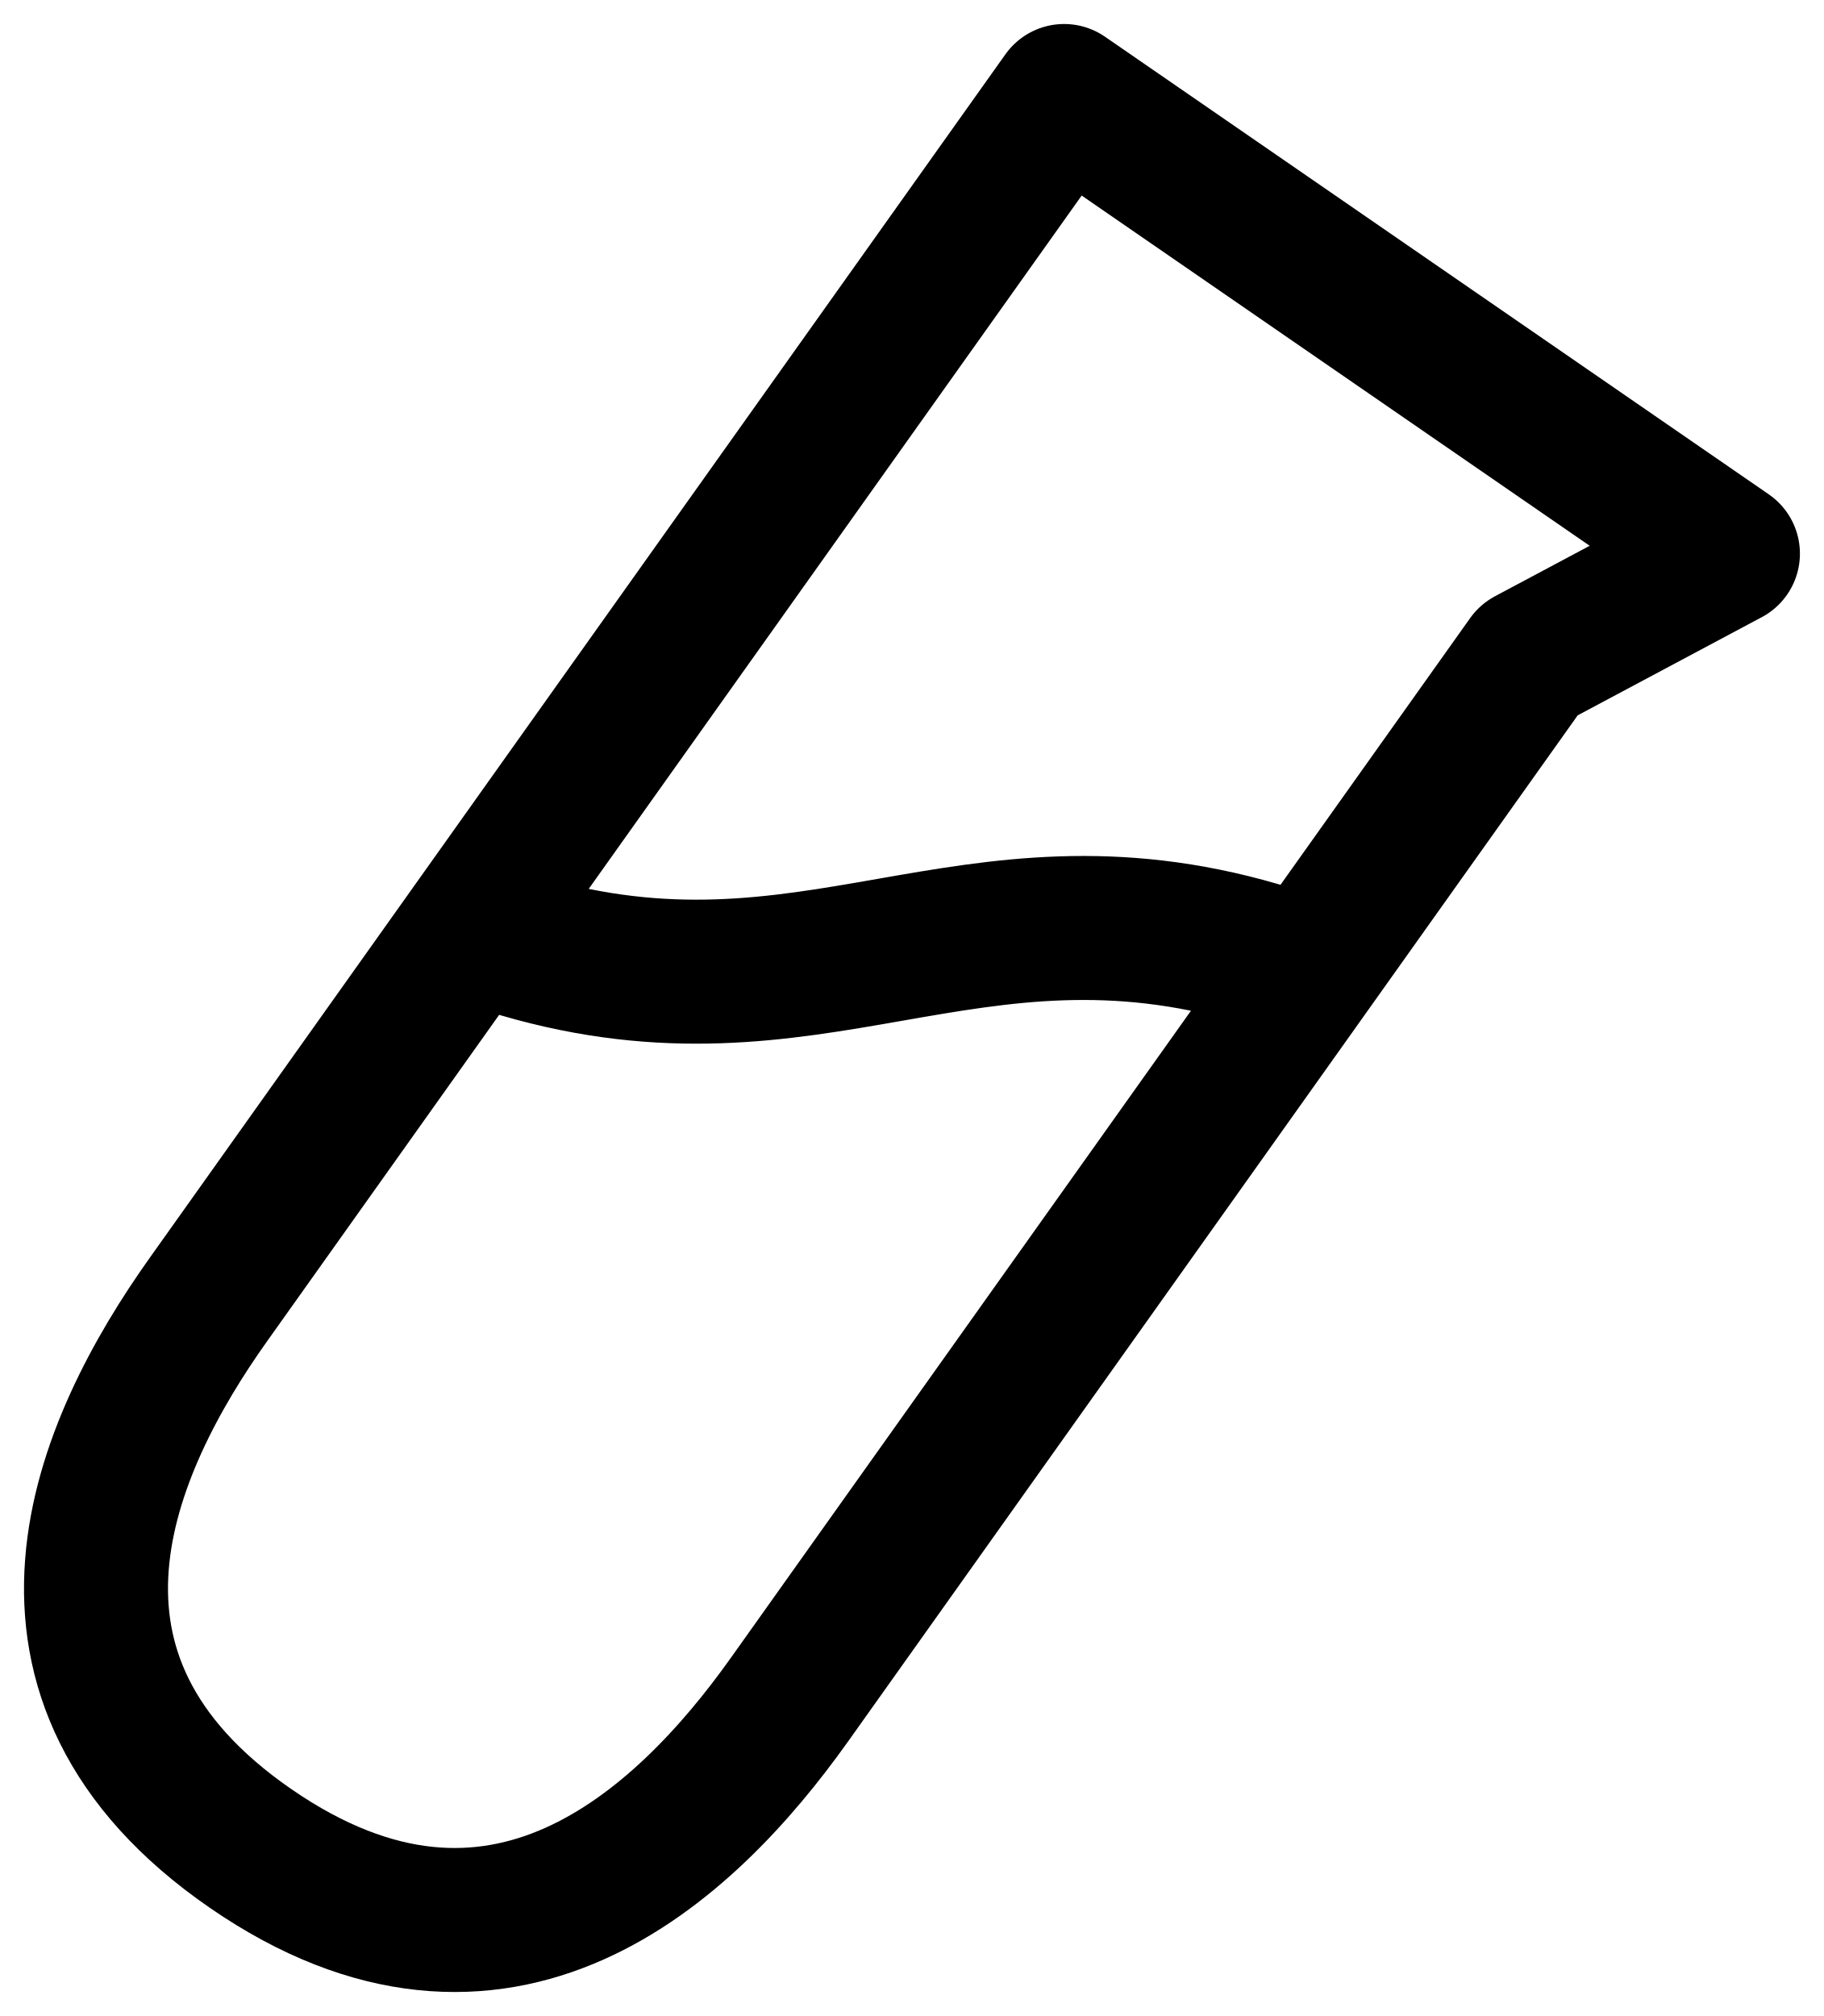
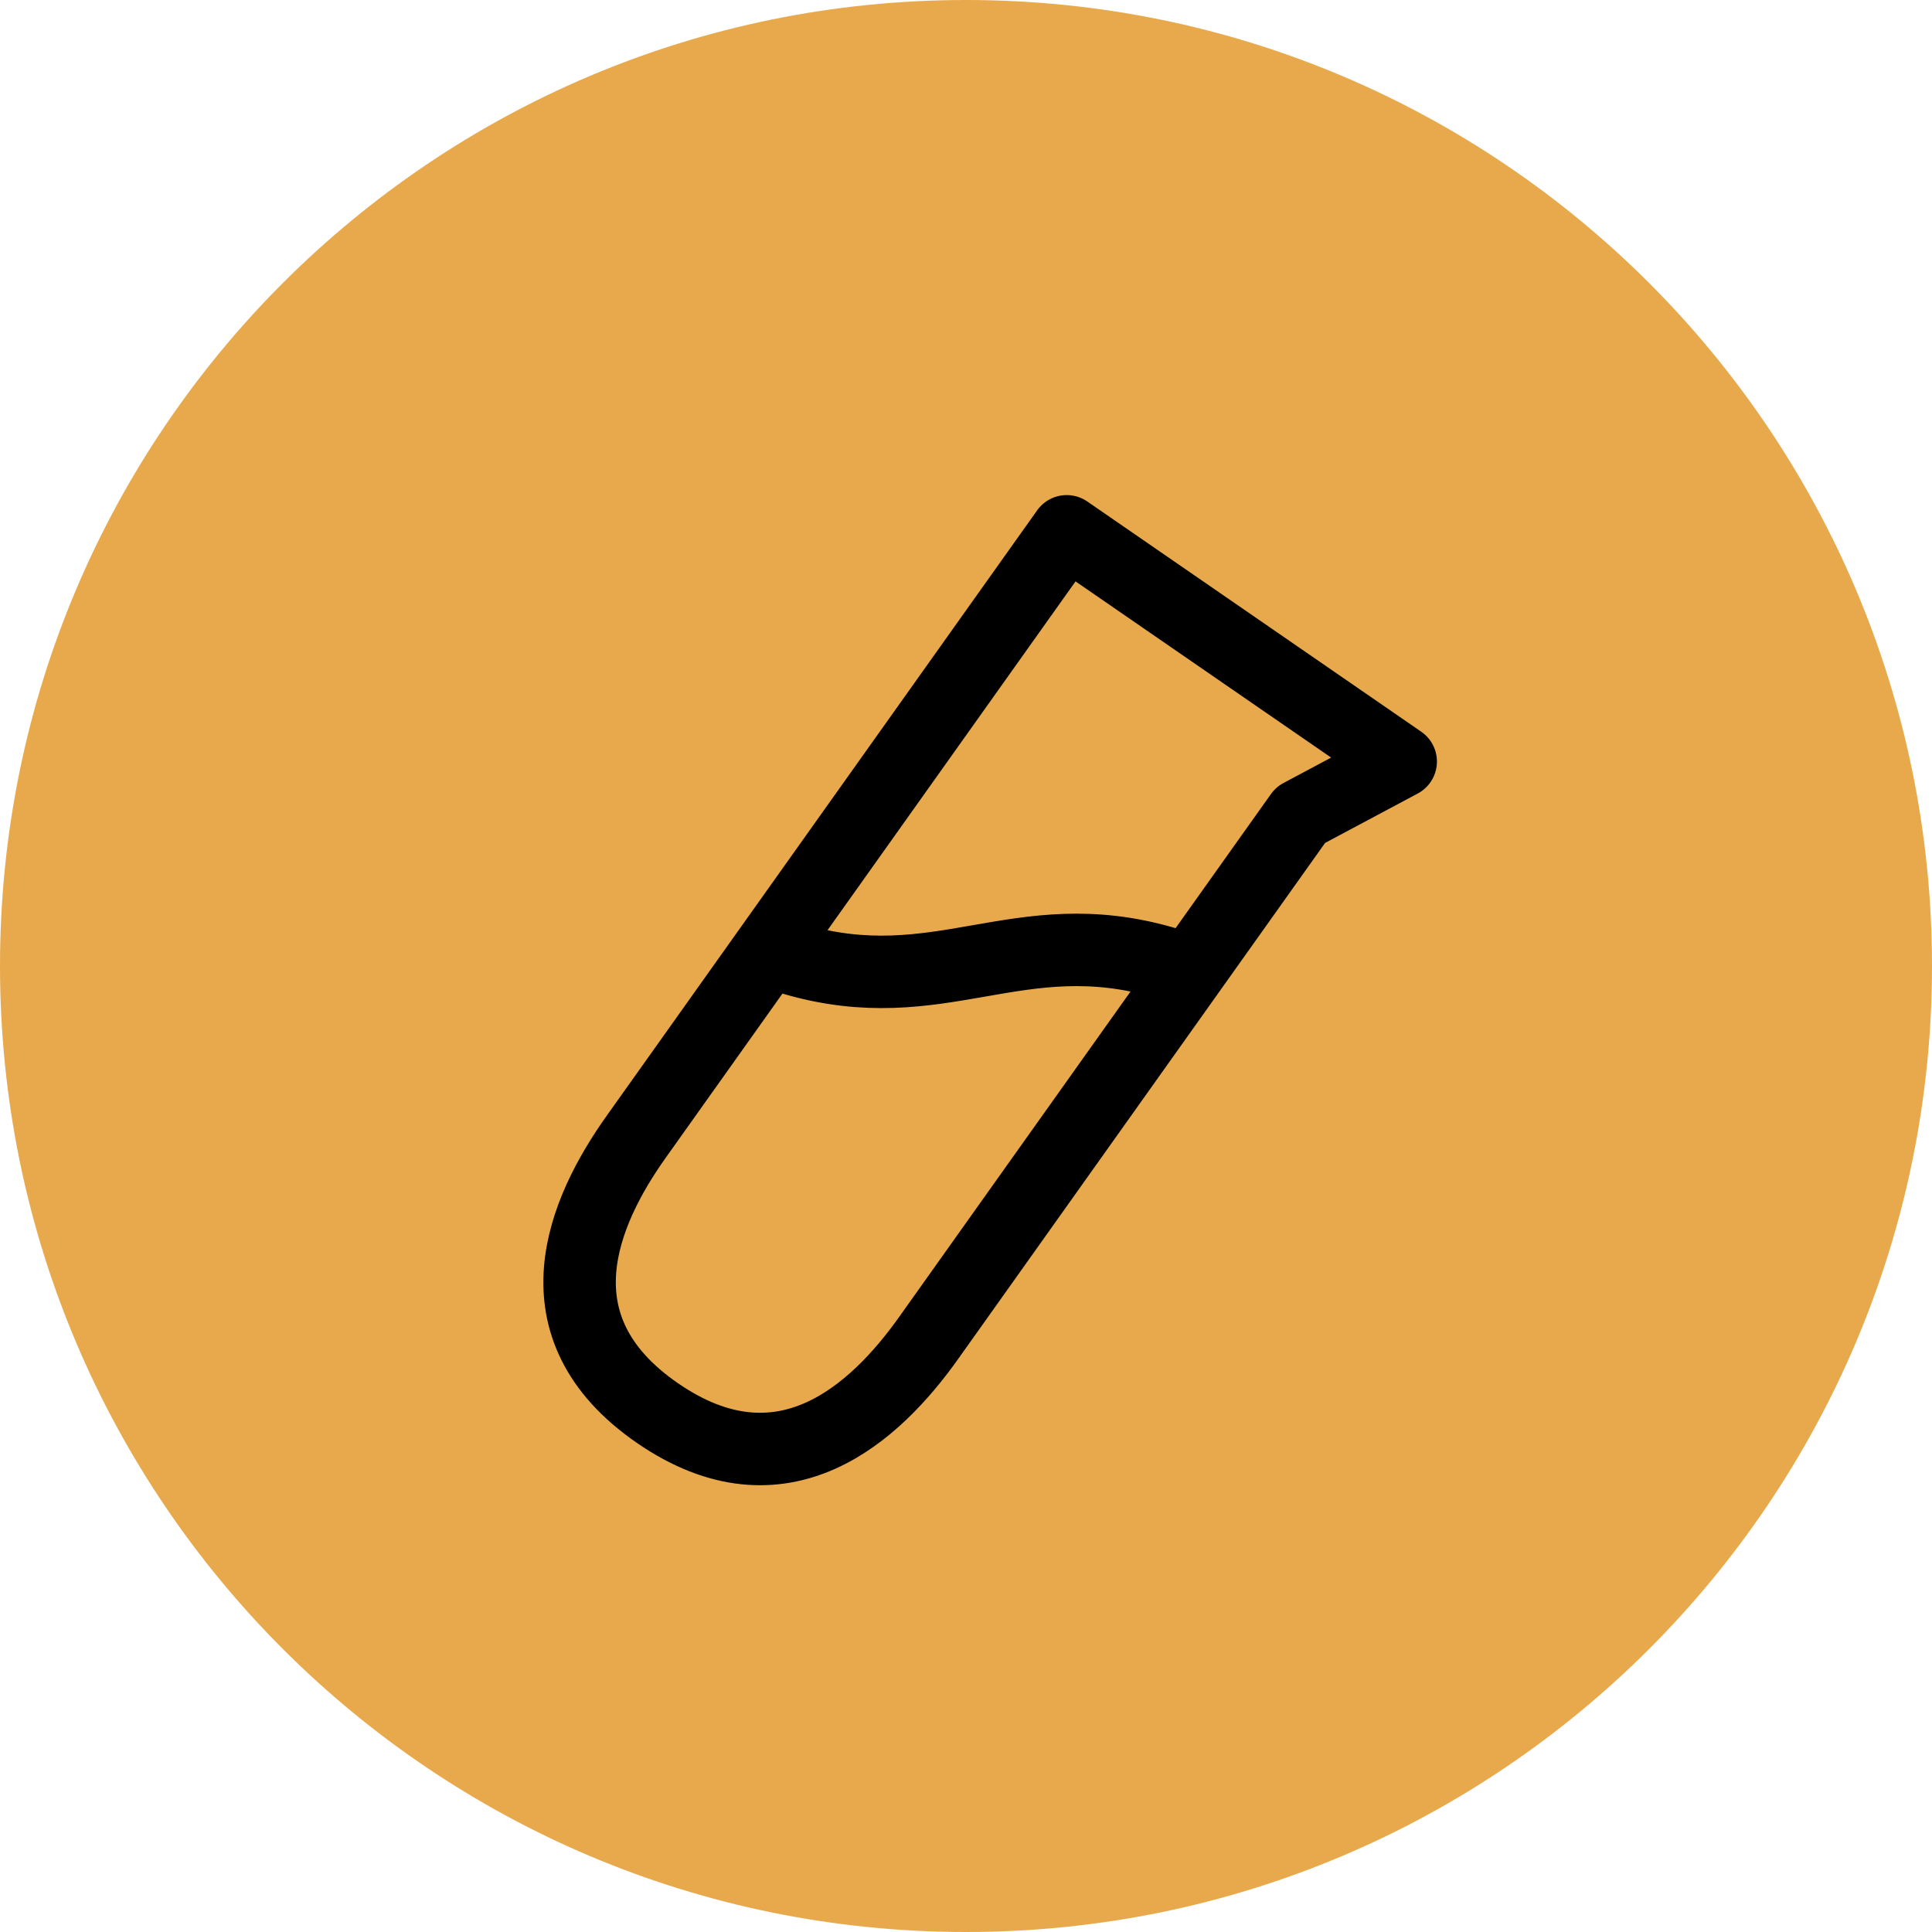
- <svg xmlns="http://www.w3.org/2000/svg" width="19" height="21" viewBox="0 0 19 21" fill="none">
-   <path d="M13.11 9.931C10.076 9.045 8.465 10.743 5.429 9.857M2.612 19.256C5.205 21.043 7.129 19.244 8.223 17.706L15.926 6.873L18 5.767L11.085 1L2.173 13.534C1.078 15.072 0.019 17.468 2.612 19.256Z" stroke="black" stroke-width="1.5" stroke-linecap="round" stroke-linejoin="round" />
+ <svg xmlns="http://www.w3.org/2000/svg" width="40" height="40" viewBox="0 0 40 40" fill="none">
+   <circle cx="20" cy="20" r="20" fill="#E8A94C" />
+   <path d="M24.11 19.931C21.076 19.045 19.465 20.743 16.429 19.857M13.611 29.256C16.205 31.043 18.129 29.244 19.223 27.706L26.926 16.873L29 15.767L22.085 11L13.173 23.534C12.078 25.072 11.019 27.468 13.611 29.256Z" stroke="black" stroke-width="1.5" stroke-linecap="round" stroke-linejoin="round" />
</svg>
